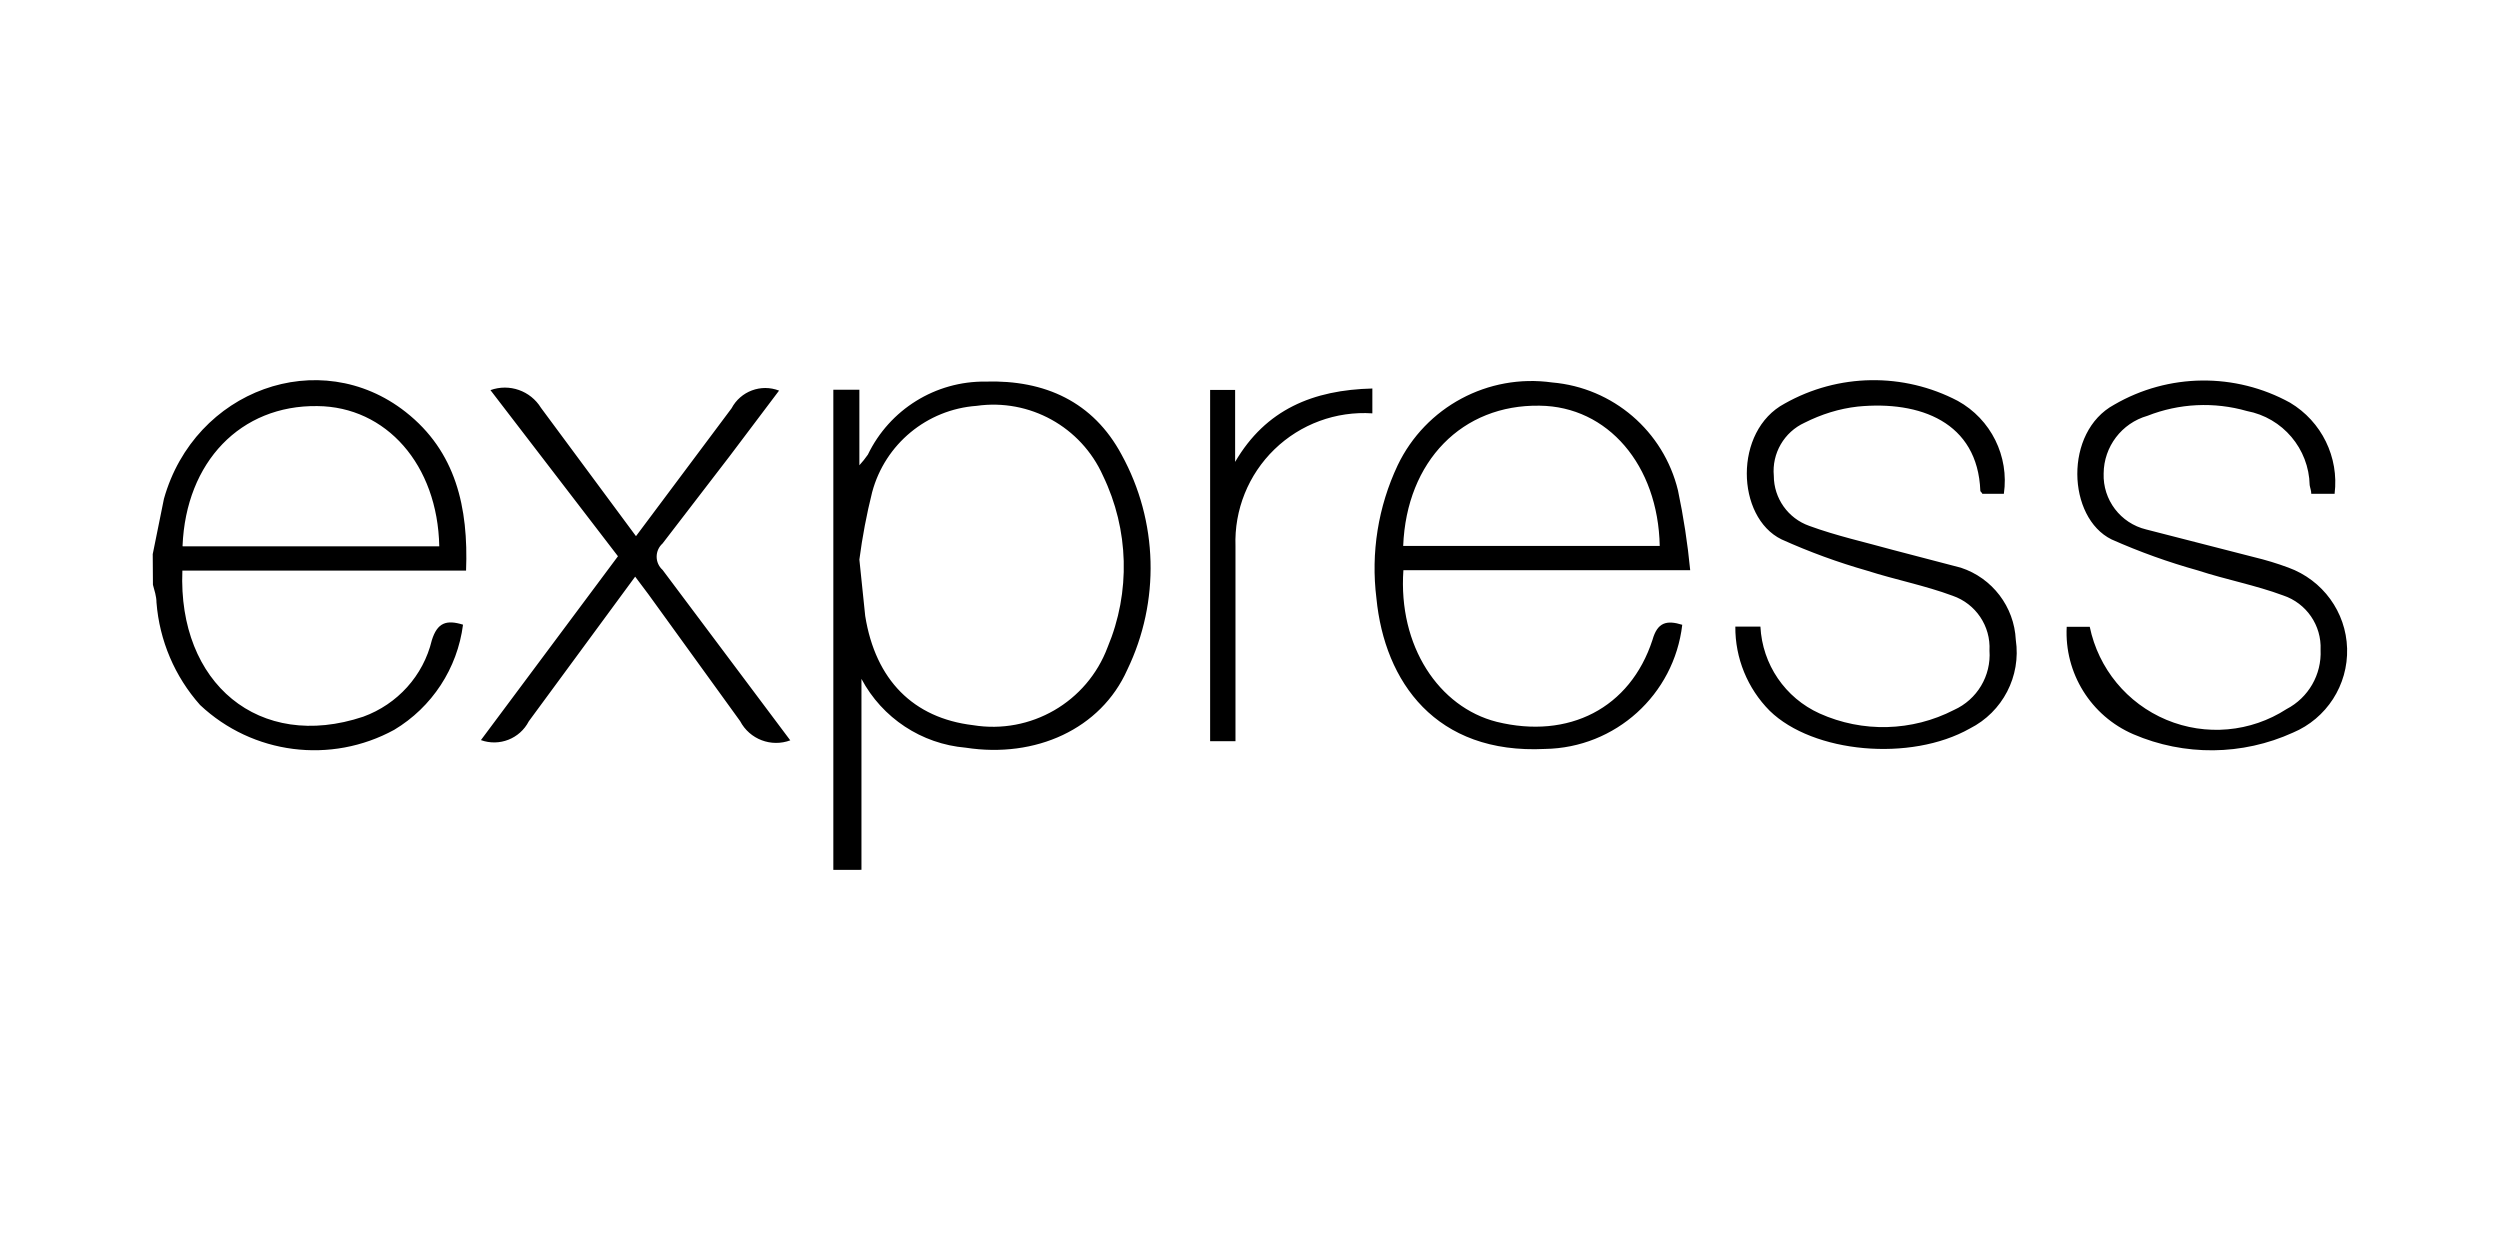
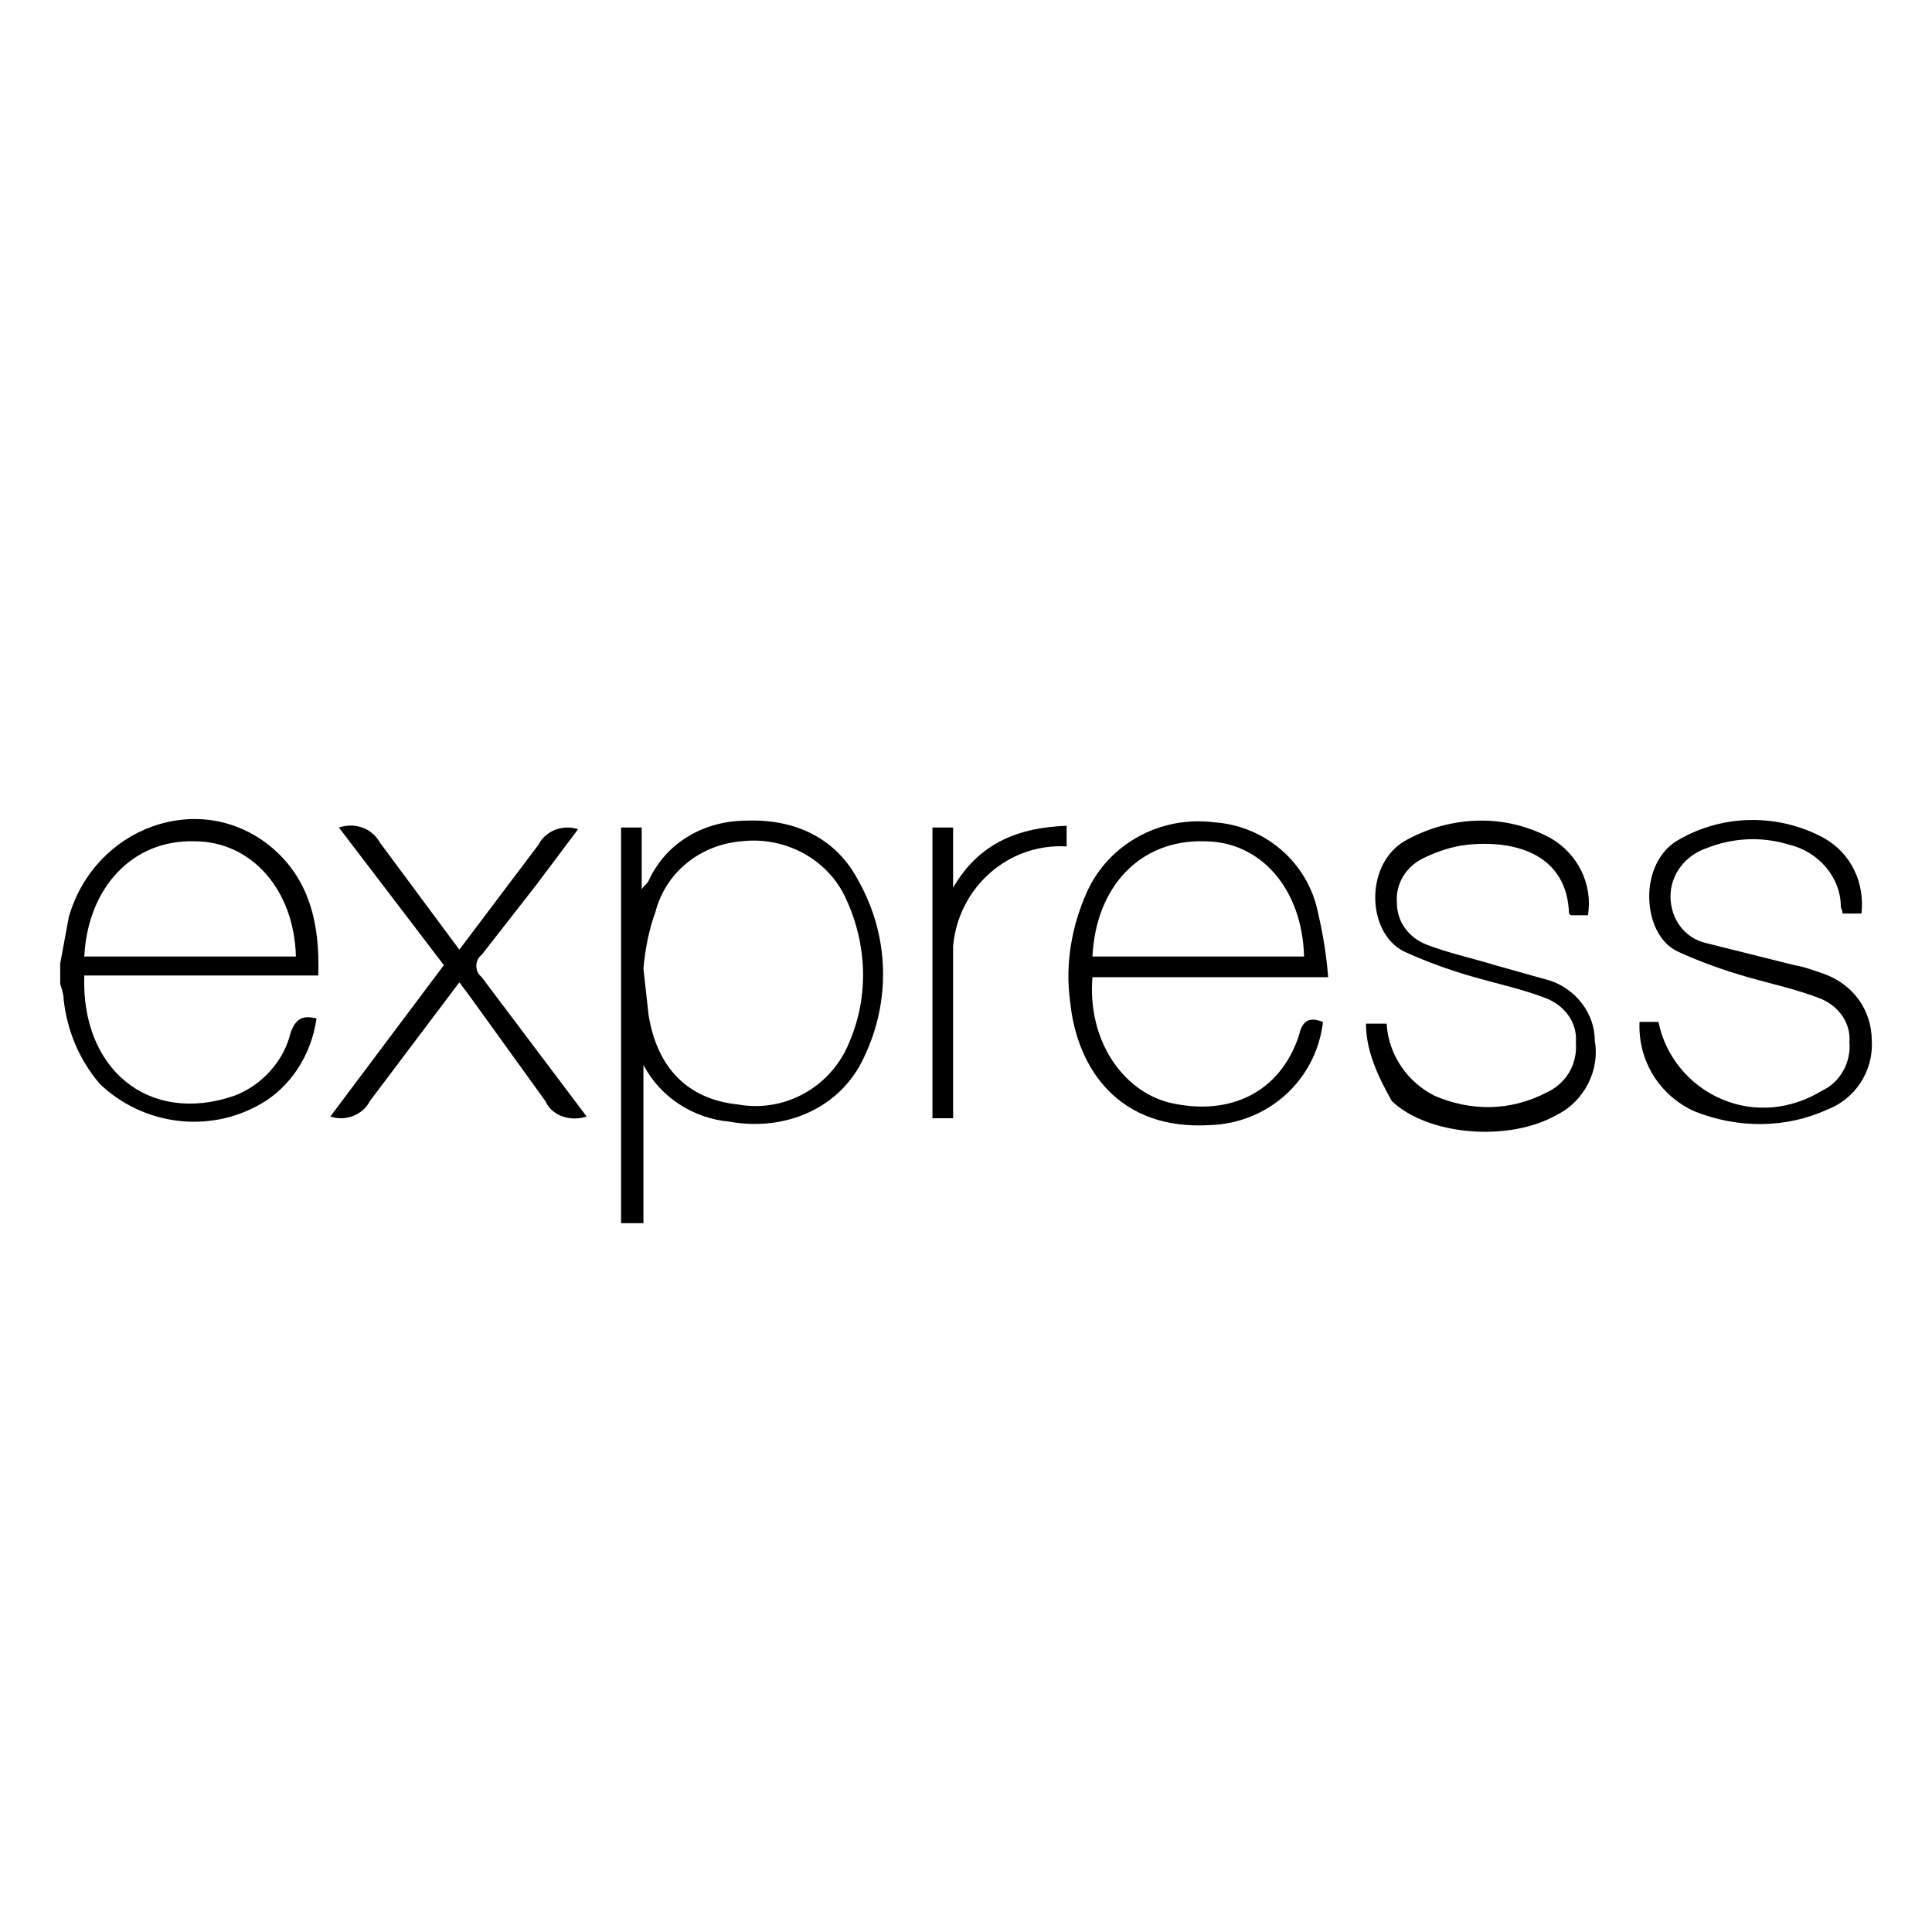
- <svg xmlns="http://www.w3.org/2000/svg" width="120" height="60">
-   <path d="M40 41.753V18.708h1.25v3.625a4.74 4.74 0 0 0 .408-.511c1.044-2.166 3.246-3.533 5.65-3.506 2.85-.085 5.166.97 6.527 3.506a11.27 11.27 0 0 1 .272 10.331c-1.268 2.842-4.4 4.255-7.753 3.736a6.27 6.27 0 0 1-5.004-3.302v9.165zm1.25-14.893l.28 2.706c.494 3.08 2.315 4.9 5.174 5.242a5.88 5.88 0 0 0 6.459-3.736c1.112-2.65 1.03-5.65-.22-8.238a5.76 5.76 0 0 0-6.068-3.353 5.61 5.61 0 0 0-5.012 4.144 28.62 28.62 0 0 0-.613 3.234zm39.498 3.132a6.74 6.74 0 0 1-6.587 5.957c-5.242.264-7.702-3.217-8.093-7.234a11.59 11.59 0 0 1 1.021-6.383 7.12 7.12 0 0 1 7.412-3.974 6.81 6.81 0 0 1 6.042 5.183 34.97 34.97 0 0 1 .587 3.83H67.363c-.255 3.642 1.702 6.57 4.476 7.276 3.455.85 6.408-.647 7.48-3.932.238-.843.672-.962 1.438-.723zm-13.395-3.787h12.314c-.077-3.88-2.493-6.7-5.77-6.732-3.7-.06-6.383 2.647-6.544 6.732zm15.94 3.872H84.5a4.84 4.84 0 0 0 2.842 4.17 7.43 7.43 0 0 0 6.451-.17 2.9 2.9 0 0 0 1.702-2.851 2.63 2.63 0 0 0-1.77-2.63c-1.328-.494-2.74-.766-4.093-1.2a30 30 0 0 1-4.119-1.506c-2.18-1.064-2.315-5.208.153-6.52a8.69 8.69 0 0 1 8.306-.128c1.594.88 2.475 2.657 2.213 4.46H95.15c0-.05-.094-.094-.094-.145-.128-3.3-2.902-4.332-5.88-4.042-.9.1-1.753.372-2.553.774a2.55 2.55 0 0 0-1.48 2.553 2.55 2.55 0 0 0 1.702 2.4c1.3.477 2.68.783 4.025 1.157l3.25.85a3.84 3.84 0 0 1 2.638 3.464c.26 1.745-.63 3.46-2.204 4.255-2.842 1.608-7.523 1.183-9.608-.85-1.067-1.073-1.662-2.53-1.65-4.042zm28.78-6.374h-1.132c0-.153-.06-.3-.077-.417a3.7 3.7 0 0 0-3.013-3.557 7.43 7.43 0 0 0-4.774.23 2.9 2.9 0 0 0-2.102 2.766 2.67 2.67 0 0 0 2.042 2.689l5.174 1.328a14.39 14.39 0 0 1 1.65.502c1.65.6 2.77 2.132 2.82 3.883a4.25 4.25 0 0 1-2.6 4.04 9.47 9.47 0 0 1-7.659.077 5.31 5.31 0 0 1-3.2-5.157h1.106c.416 2.005 1.793 3.675 3.682 4.465s4.046.596 5.764-.516a3.04 3.04 0 0 0 1.634-2.842 2.63 2.63 0 0 0-1.796-2.613c-1.328-.494-2.74-.757-4.093-1.2a30.15 30.15 0 0 1-4.144-1.489c-2.128-1.047-2.298-5.157.128-6.468a8.57 8.57 0 0 1 8.442-.094 4.45 4.45 0 0 1 2.136 4.366zm-74.13 11.83a1.95 1.95 0 0 1-2.417-.919l-4.4-6.085-.638-.85-5.106 6.944a1.87 1.87 0 0 1-2.298.902l6.578-8.825-6.12-7.974c.908-.328 1.92.028 2.425.85l4.56 6.16 4.587-6.136a1.83 1.83 0 0 1 2.281-.851L35.02 21.9l-3.217 4.187a.85.85 0 0 0 0 1.268l6.127 8.178zm27.93-16.892v1.2a6.17 6.17 0 0 0-6.57 6.374q0 4.204 0 8.408v.953h-1.217v-16.86h1.2v3.455c1.472-2.52 3.744-3.455 6.595-3.523zM7.333 26.59l.536-2.647c1.472-5.234 7.472-7.412 11.6-4.17 2.417 1.898 3.02 4.587 2.902 7.617H8.754c-.22 5.412 3.685 8.68 8.68 7.012 1.646-.6 2.885-1.968 3.293-3.668.264-.85.7-.996 1.498-.75a6.91 6.91 0 0 1-3.302 5.047 8 8 0 0 1-9.319-1.191c-1.216-1.367-1.95-3.095-2.093-4.92 0-.3-.1-.58-.17-.85q-.01-.757-.01-1.48zm1.438-.366h12.314c-.077-3.923-2.553-6.706-5.855-6.732-3.676-.05-6.306 2.672-6.468 6.715z" />
+ <svg xmlns="http://www.w3.org/2000/svg" version="1.1" id="Warstwa_1" x="0px" y="0px" viewBox="0 0 112.3 112.3" style="enable-background:new 0 0 112.3 112.3;" xml:space="preserve">
+   <path d="M36.1,71.1v-23h1.2v3.6c0.1-0.2,0.3-0.3,0.4-0.5c1-2.2,3.2-3.5,5.7-3.5c2.8-0.1,5.2,1,6.5,3.5c1.8,3.2,1.9,7,0.3,10.3  c-1.3,2.8-4.4,4.3-7.8,3.7c-2.1-0.2-4-1.4-5-3.3v9.2L36.1,71.1z M37.4,56.3l0.3,2.7c0.5,3.1,2.3,4.9,5.2,5.2  c2.8,0.5,5.5-1.1,6.5-3.7c1.1-2.6,1-5.6-0.2-8.2c-1-2.3-3.5-3.7-6.1-3.4c-2.4,0.2-4.4,1.8-5,4.1C37.7,54.1,37.5,55.2,37.4,56.3  L37.4,56.3z M76.9,59.4c-0.4,3.4-3.2,5.9-6.6,6c-5.2,0.3-7.7-3.2-8.1-7.2c-0.3-2.2,0.1-4.4,1-6.4c1.3-2.8,4.3-4.4,7.4-4  c2.9,0.2,5.4,2.3,6,5.2c0.3,1.3,0.5,2.5,0.6,3.8H63.5c-0.3,3.6,1.7,6.6,4.5,7.3c3.5,0.8,6.4-0.6,7.5-3.9  C75.7,59.3,76.1,59.1,76.9,59.4L76.9,59.4z M63.5,55.6h12.3c-0.1-3.9-2.5-6.7-5.8-6.7C66.3,48.8,63.7,51.5,63.5,55.6z M79.4,59.5  h1.2c0.1,1.8,1.2,3.4,2.8,4.2c2.1,0.9,4.4,0.9,6.5-0.2c1.1-0.5,1.8-1.6,1.7-2.9c0.1-1.2-0.7-2.2-1.8-2.6c-1.3-0.5-2.7-0.8-4.1-1.2  c-1.4-0.4-2.8-0.9-4.1-1.5c-2.2-1.1-2.3-5.2,0.2-6.5c2.6-1.4,5.7-1.5,8.3-0.1c1.6,0.9,2.5,2.7,2.2,4.5h-1c0,0-0.1-0.1-0.1-0.1  c-0.1-3.3-2.9-4.3-5.9-4c-0.9,0.1-1.8,0.4-2.6,0.8c-1,0.5-1.6,1.5-1.5,2.6c0,1.1,0.7,2,1.7,2.4c1.3,0.5,2.7,0.8,4,1.2l3.2,0.9  c1.5,0.5,2.6,1.9,2.6,3.5c0.3,1.7-0.6,3.5-2.2,4.3c-2.8,1.6-7.5,1.2-9.6-0.8C80,62.4,79.4,61,79.4,59.5L79.4,59.5z M108.2,53.1h-1.1  c0-0.2-0.1-0.3-0.1-0.4c0-1.7-1.3-3.2-3-3.6c-1.6-0.5-3.3-0.4-4.8,0.2c-1.2,0.4-2.1,1.5-2.1,2.8c0,1.3,0.8,2.4,2,2.7l5.2,1.3  c0.6,0.1,1.1,0.3,1.7,0.5c1.7,0.6,2.8,2.1,2.8,3.9c0.1,1.8-1,3.4-2.6,4c-2.4,1.1-5.2,1.1-7.7,0.1c-2-0.9-3.3-2.9-3.2-5.2h1.1  c0.4,2,1.8,3.7,3.7,4.5s4,0.6,5.8-0.5c1.1-0.5,1.7-1.7,1.6-2.8c0.1-1.2-0.7-2.2-1.8-2.6c-1.3-0.5-2.7-0.8-4.1-1.2  c-1.4-0.4-2.8-0.9-4.1-1.5c-2.1-1-2.3-5.2,0.1-6.5c2.6-1.5,5.8-1.5,8.4-0.1C107.6,49.6,108.4,51.3,108.2,53.1L108.2,53.1z   M34.1,64.9c-0.9,0.3-2,0-2.4-0.9l-4.4-6.1l-0.6-0.8L21.5,64c-0.4,0.8-1.4,1.2-2.3,0.9l6.6-8.8l-6.1-8c0.9-0.3,1.9,0,2.4,0.9  l4.6,6.2l4.6-6.1c0.4-0.8,1.4-1.2,2.3-0.9l-2.4,3.2L28,55.5c-0.4,0.3-0.4,0.9-0.1,1.2c0,0,0,0,0.1,0.1L34.1,64.9L34.1,64.9z M62,48  v1.2c-3.4-0.2-6.3,2.4-6.6,5.8c0,0.2,0,0.4,0,0.6c0,2.8,0,5.6,0,8.4v1h-1.2V48.1h1.2v3.5C56.9,49,59.2,48.1,62,48L62,48z M3.5,56  L4,53.3c1.5-5.2,7.5-7.4,11.6-4.2c2.4,1.9,3,4.6,2.9,7.6H4.9c-0.2,5.4,3.7,8.7,8.7,7c1.6-0.6,2.9-2,3.3-3.7c0.3-0.8,0.7-1,1.5-0.8  c-0.3,2.1-1.5,4-3.3,5c-3,1.7-6.8,1.2-9.3-1.2c-1.2-1.4-1.9-3.1-2.1-4.9c0-0.3-0.1-0.6-0.2-0.9C3.5,57,3.5,56.5,3.5,56L3.5,56z   M4.9,55.6h12.3c-0.1-3.9-2.6-6.7-5.9-6.7C7.7,48.8,5.1,51.6,4.9,55.6L4.9,55.6z" />
</svg>
